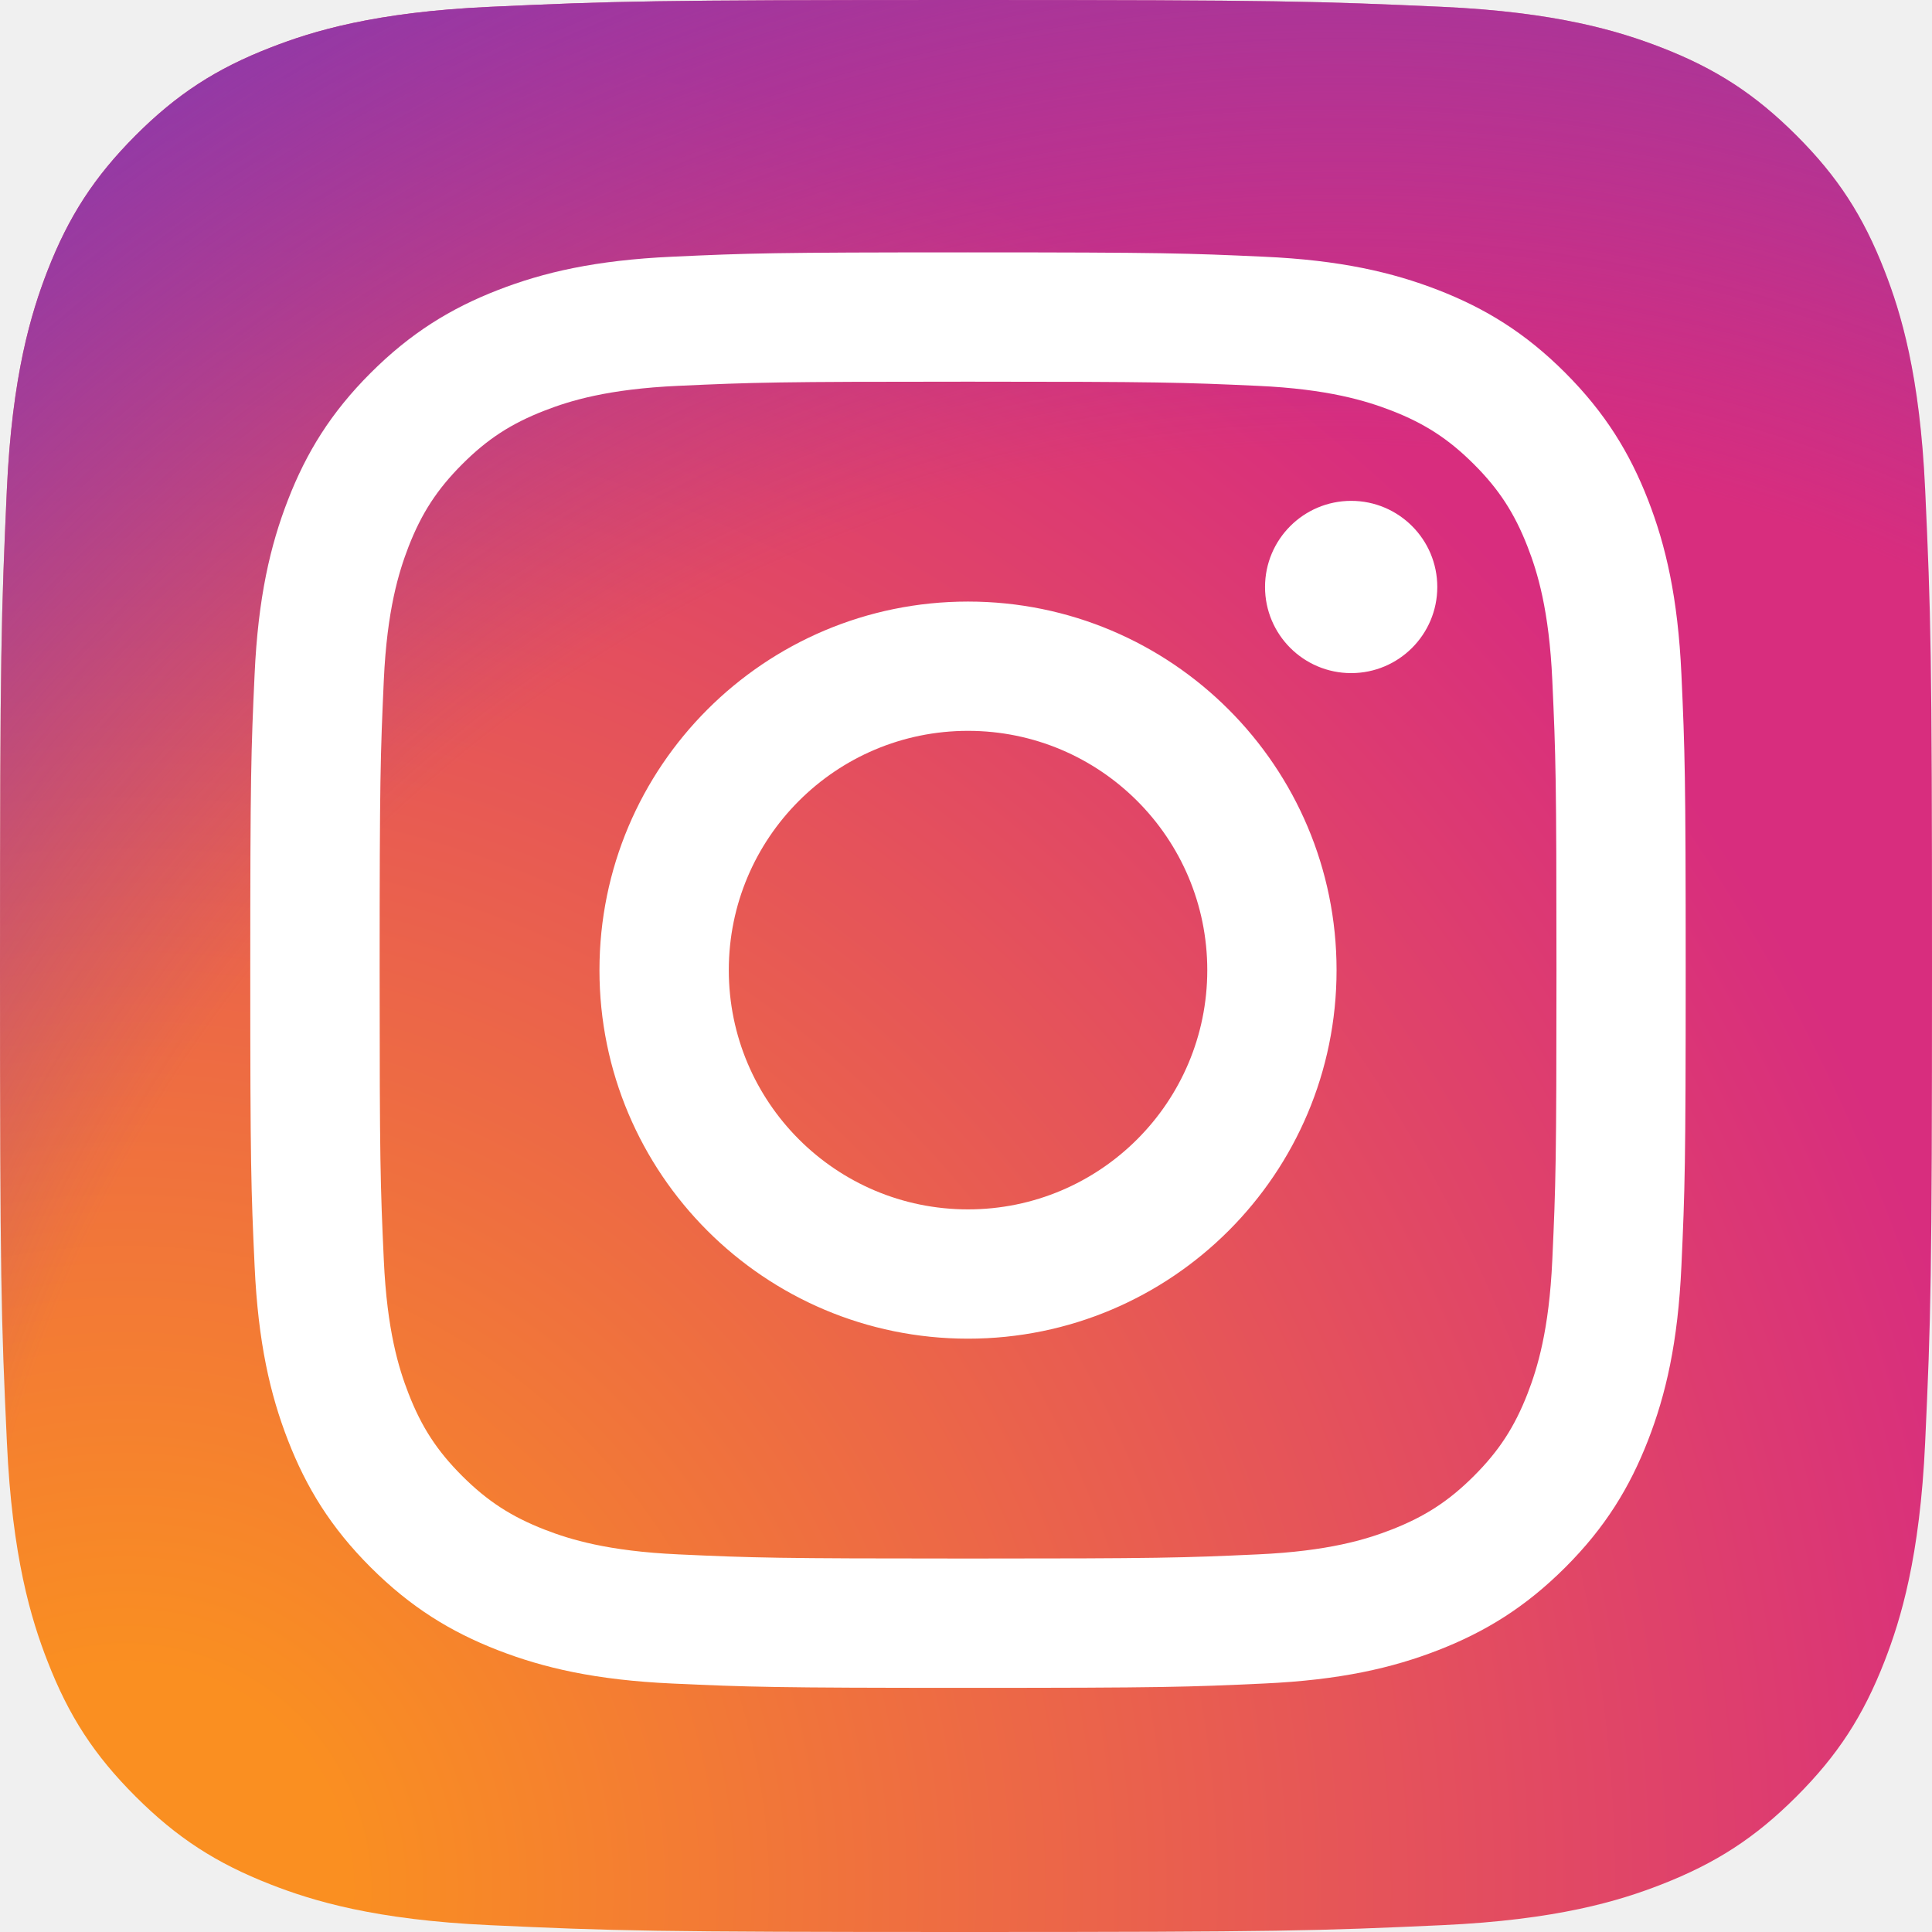
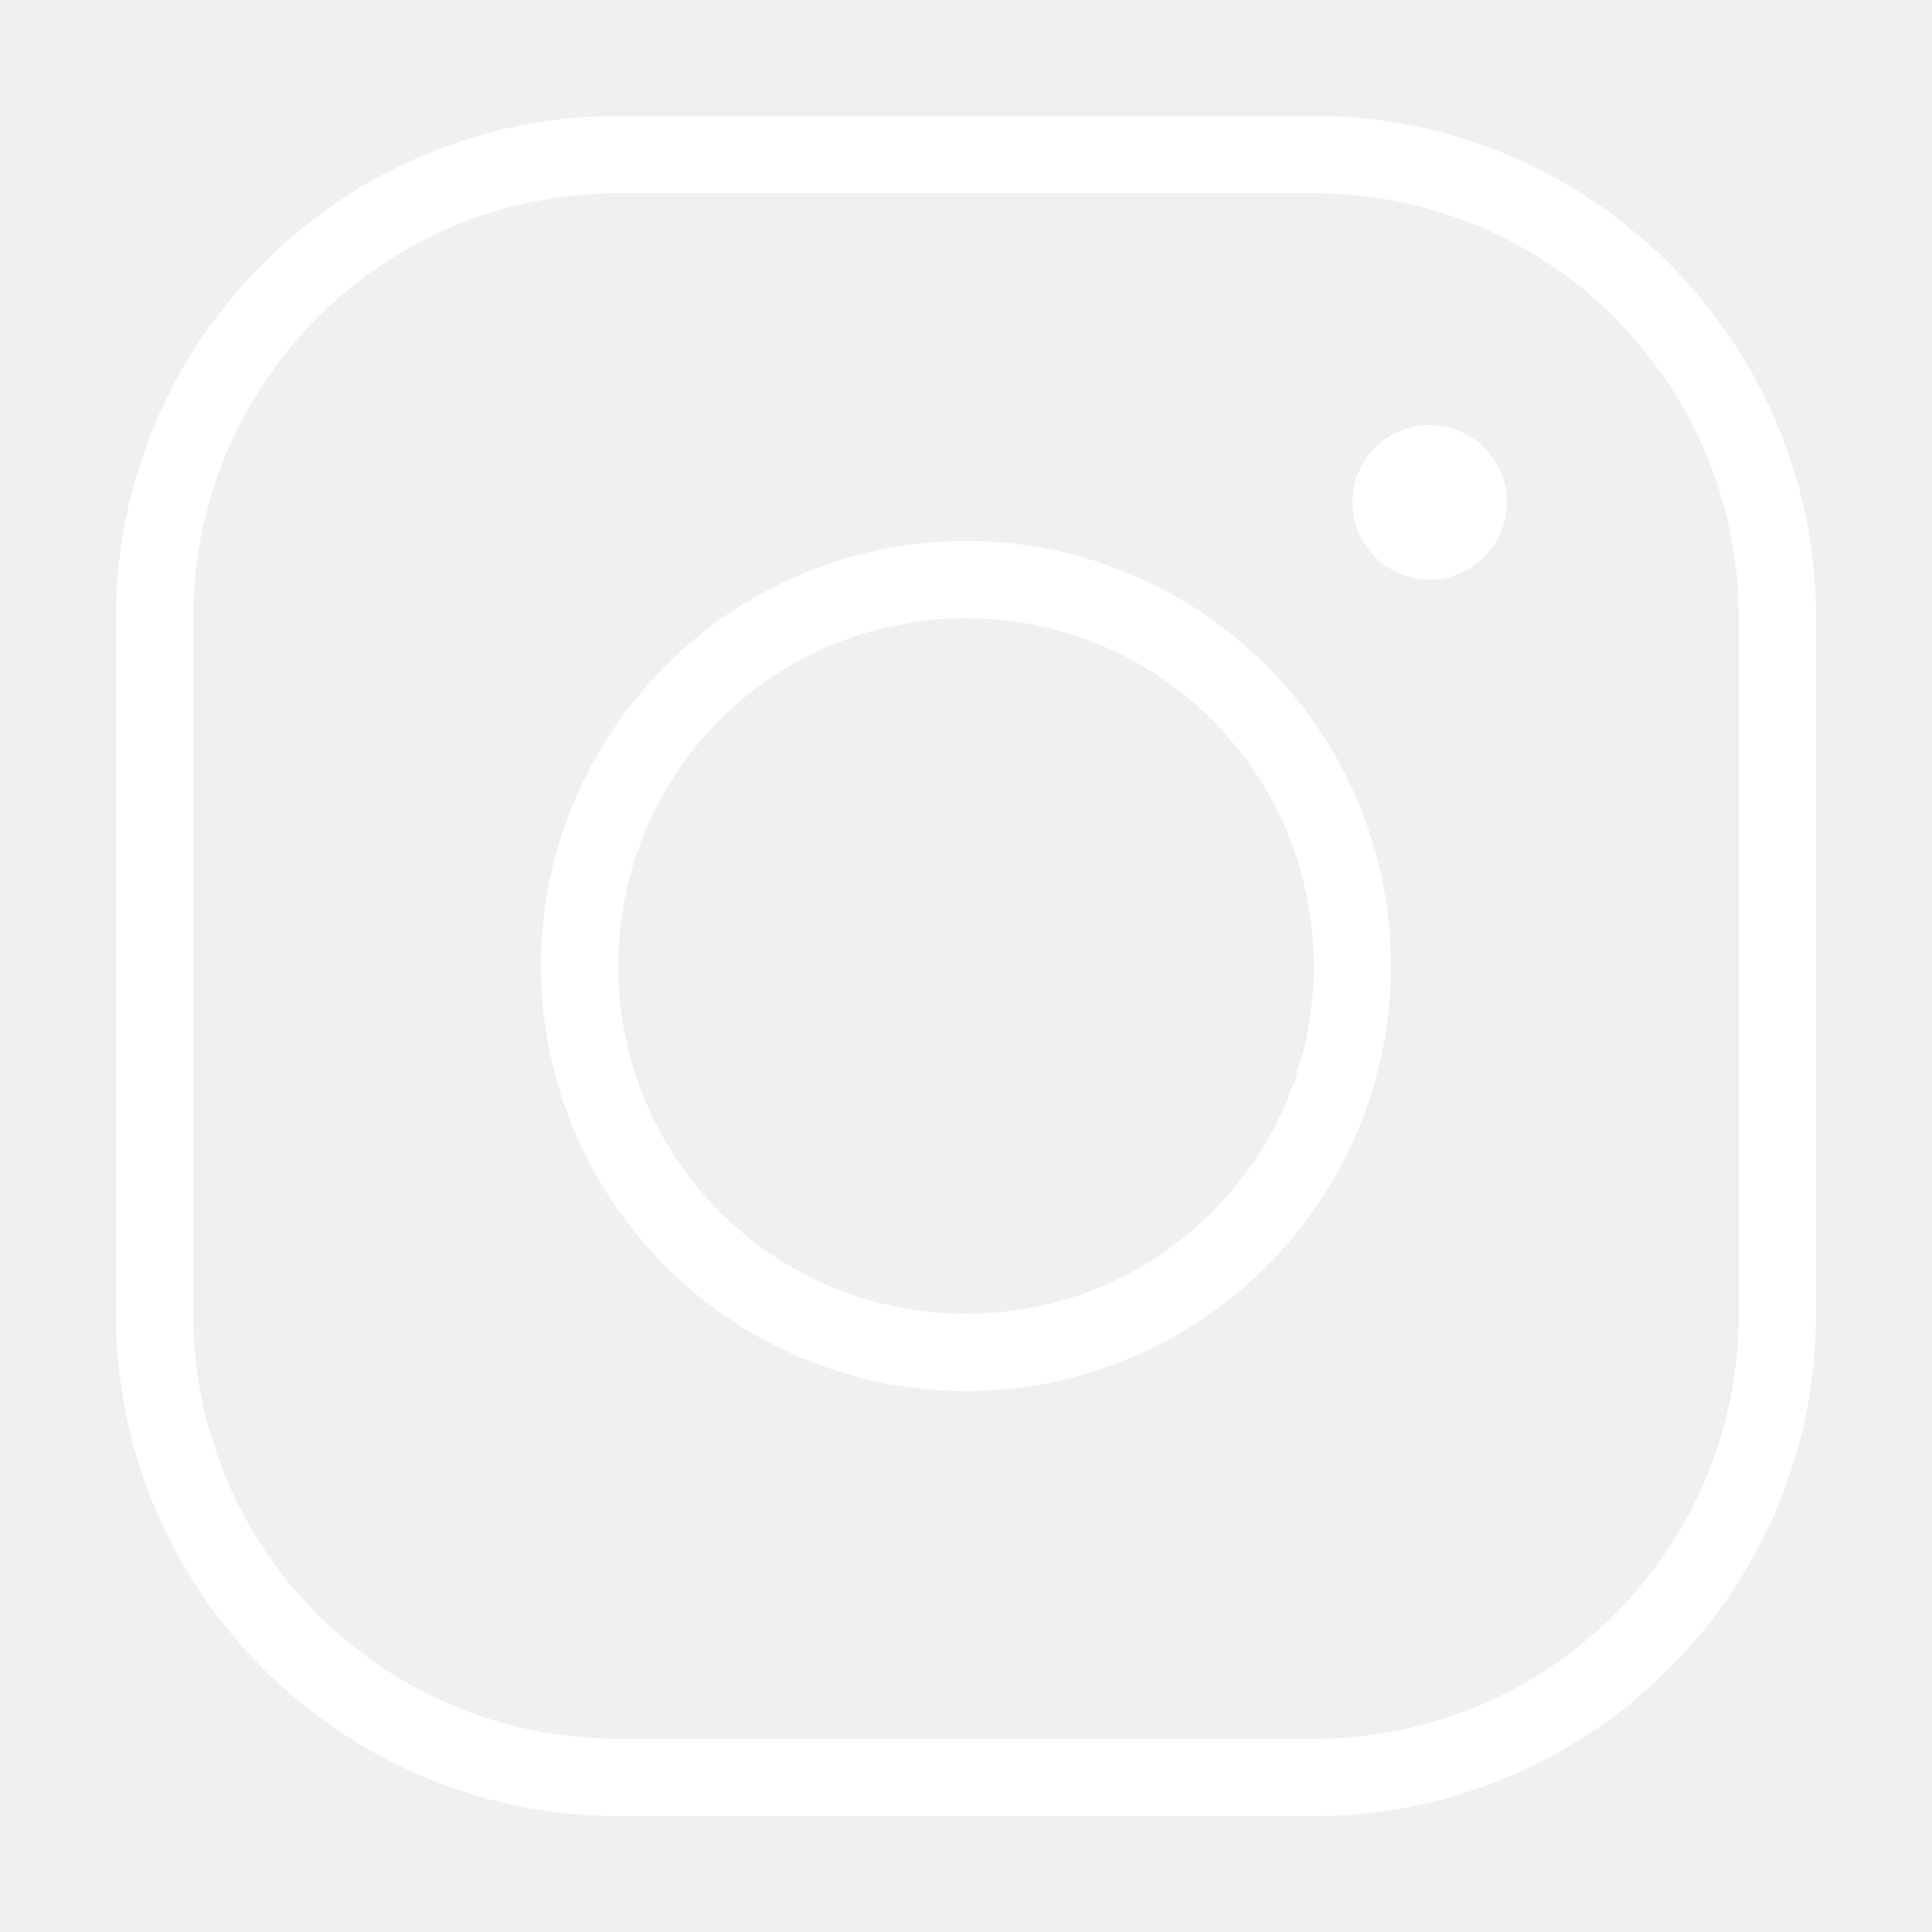
- <svg xmlns="http://www.w3.org/2000/svg" width="800px" height="800px" viewBox="0 0 3364.7 3364.7">
-   <defs>
-     <radialGradient id="0" cx="217.76" cy="3290.99" r="4271.92" gradientUnits="userSpaceOnUse">
-       <stop offset=".09" stop-color="#fa8f21" />
-       <stop offset=".78" stop-color="#d82d7e" />
-     </radialGradient>
-     <radialGradient id="1" cx="2330.61" cy="3182.95" r="3759.33" gradientUnits="userSpaceOnUse">
-       <stop offset=".64" stop-color="#8c3aaa" stop-opacity="0" />
-       <stop offset="1" stop-color="#8c3aaa" />
-     </radialGradient>
-   </defs>
-   <path d="M853.2,3352.8c-200.1-9.1-308.8-42.4-381.1-70.6-95.8-37.3-164.1-81.7-236-153.5S119.7,2988.6,82.6,2892.8c-28.2-72.3-61.5-181-70.6-381.1C2,2295.4,0,2230.5,0,1682.5s2.2-612.8,11.9-829.3C21,653.1,54.5,544.6,82.5,472.1,119.8,376.3,164.3,308,236,236c71.8-71.8,140.1-116.4,236-153.5C544.3,54.3,653,21,853.1,11.9,1069.5,2,1134.5,0,1682.3,0c548,0,612.8,2.2,829.3,11.9,200.1,9.1,308.6,42.6,381.1,70.6,95.8,37.1,164.1,81.7,236,153.5s116.2,140.2,153.5,236c28.2,72.3,61.5,181,70.6,381.1,9.9,216.5,11.9,281.3,11.9,829.3,0,547.8-2,612.8-11.9,829.3-9.1,200.1-42.6,308.8-70.6,381.1-37.3,95.8-81.7,164.1-153.5,235.9s-140.2,116.2-236,153.5c-72.3,28.2-181,61.5-381.1,70.6-216.3,9.9-281.3,11.9-829.3,11.9-547.8,0-612.8-1.9-829.1-11.9" fill="url(#0)" />
-   <path d="M853.2,3352.8c-200.1-9.1-308.8-42.4-381.1-70.6-95.8-37.3-164.1-81.7-236-153.5S119.7,2988.6,82.6,2892.8c-28.2-72.3-61.5-181-70.6-381.1C2,2295.4,0,2230.5,0,1682.5s2.2-612.8,11.9-829.3C21,653.1,54.5,544.6,82.5,472.1,119.8,376.3,164.3,308,236,236c71.8-71.8,140.1-116.4,236-153.5C544.3,54.3,653,21,853.1,11.9,1069.5,2,1134.5,0,1682.3,0c548,0,612.8,2.2,829.3,11.9,200.1,9.1,308.6,42.6,381.1,70.6,95.8,37.1,164.1,81.7,236,153.5s116.2,140.2,153.5,236c28.2,72.3,61.5,181,70.6,381.1,9.9,216.5,11.9,281.3,11.9,829.3,0,547.8-2,612.8-11.9,829.3-9.1,200.1-42.6,308.8-70.6,381.1-37.3,95.8-81.7,164.1-153.5,235.9s-140.2,116.2-236,153.5c-72.3,28.2-181,61.5-381.1,70.6-216.3,9.9-281.3,11.9-829.3,11.9-547.8,0-612.8-1.9-829.1-11.9" fill="url(#1)" />
-   <path d="M1269.25,1689.52c0-230.11,186.49-416.7,416.6-416.7s416.7,186.59,416.7,416.7-186.59,416.7-416.7,416.7-416.6-186.59-416.6-416.7m-225.26,0c0,354.5,287.36,641.86,641.86,641.86s641.86-287.36,641.86-641.86-287.36-641.86-641.86-641.86S1044,1335,1044,1689.52m1159.13-667.31a150,150,0,1,0,150.06-149.94h-0.06a150.07,150.07,0,0,0-150,149.94M1180.85,2707c-121.87-5.55-188.11-25.85-232.13-43-58.36-22.72-100-49.78-143.78-93.5s-70.88-85.32-93.5-143.68c-17.16-44-37.46-110.26-43-232.13-6.06-131.76-7.27-171.34-7.27-505.15s1.31-373.28,7.27-505.15c5.55-121.87,26-188,43-232.13,22.72-58.36,49.78-100,93.5-143.78s85.32-70.88,143.78-93.5c44-17.16,110.26-37.46,232.13-43,131.76-6.06,171.34-7.27,505-7.27S2059.13,666,2191,672c121.87,5.55,188,26,232.13,43,58.36,22.62,100,49.78,143.78,93.5s70.78,85.42,93.5,143.78c17.16,44,37.46,110.26,43,232.13,6.06,131.87,7.27,171.34,7.27,505.15s-1.21,373.28-7.27,505.15c-5.55,121.87-25.95,188.11-43,232.13-22.72,58.36-49.78,100-93.5,143.68s-85.42,70.78-143.78,93.5c-44,17.16-110.26,37.46-232.13,43-131.76,6.06-171.34,7.27-505.15,7.27s-373.28-1.21-505-7.27M1170.5,447.09c-133.07,6.06-224,27.16-303.41,58.06-82.19,31.91-151.86,74.72-221.43,144.18S533.39,788.47,501.48,870.76c-30.9,79.46-52,170.34-58.06,303.41-6.16,133.28-7.57,175.89-7.57,515.35s1.41,382.07,7.57,515.35c6.06,133.08,27.16,223.95,58.06,303.41,31.91,82.19,74.62,152,144.18,221.43s139.14,112.18,221.43,144.18c79.56,30.9,170.34,52,303.41,58.06,133.35,6.06,175.89,7.57,515.35,7.57s382.07-1.41,515.35-7.57c133.08-6.06,223.95-27.16,303.41-58.06,82.19-32,151.86-74.72,221.43-144.18s112.18-139.24,144.18-221.43c30.9-79.46,52.1-170.34,58.06-303.41,6.06-133.38,7.47-175.89,7.47-515.35s-1.41-382.07-7.47-515.35c-6.06-133.08-27.16-224-58.06-303.41-32-82.19-74.72-151.86-144.18-221.43S2586.8,537.06,2504.71,505.15c-79.56-30.9-170.44-52.1-303.41-58.06C2068,441,2025.41,439.52,1686,439.52s-382.1,1.41-515.45,7.57" fill="#ffffff" />
+ <svg xmlns="http://www.w3.org/2000/svg" fill="#FFFFFF" viewBox="0 0 50 50" width="50px" height="50px">
+   <path d="M 16 3 C 8.832 3 3 8.832 3 16 L 3 34 C 3 41.168 8.832 47 16 47 L 34 47 C 41.168 47 47 41.168 47 34 L 47 16 C 47 8.832 41.168 3 34 3 L 16 3 z M 16 5 L 34 5 C 40.086 5 45 9.914 45 16 L 45 34 C 45 40.086 40.086 45 34 45 L 16 45 C 9.914 45 5 40.086 5 34 L 5 16 C 5 9.914 9.914 5 16 5 z M 37 11 A 2 2 0 0 0 35 13 A 2 2 0 0 0 37 15 A 2 2 0 0 0 39 13 A 2 2 0 0 0 37 11 z M 25 14 C 18.937 14 14 18.937 14 25 C 14 31.063 18.937 36 25 36 C 31.063 36 36 31.063 36 25 C 36 18.937 31.063 14 25 14 z M 25 16 C 29.982 16 34 20.018 34 25 C 34 29.982 29.982 34 25 34 C 20.018 34 16 29.982 16 25 C 16 20.018 20.018 16 25 16 z" />
</svg>
